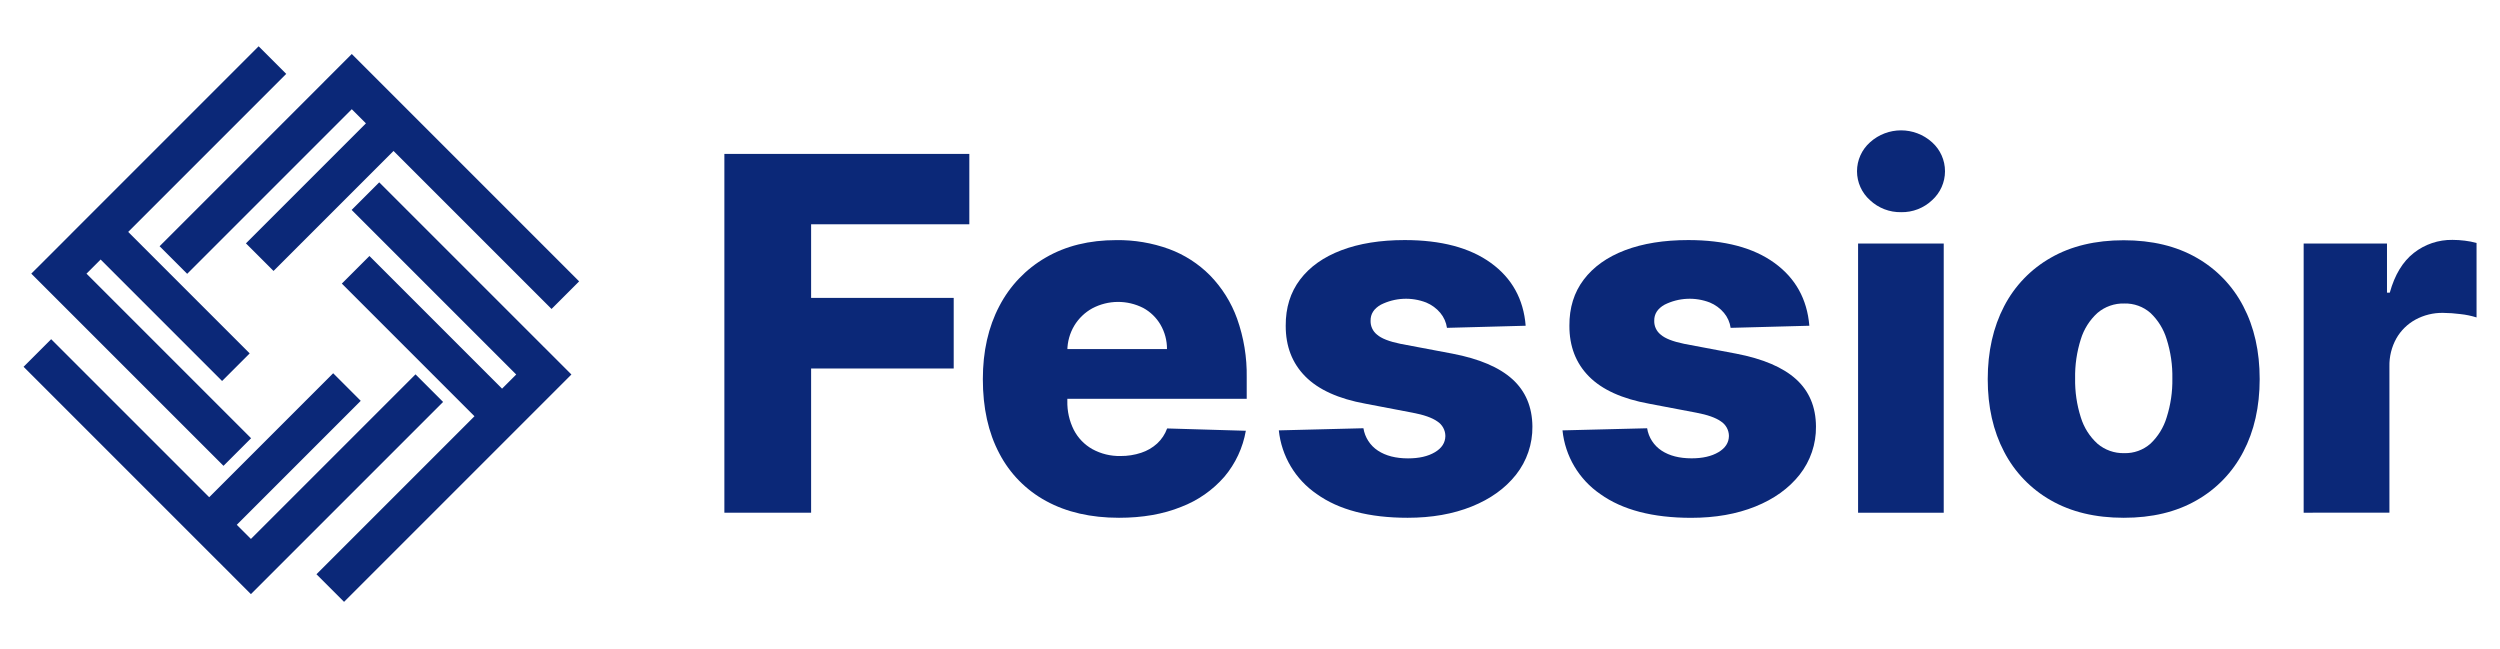
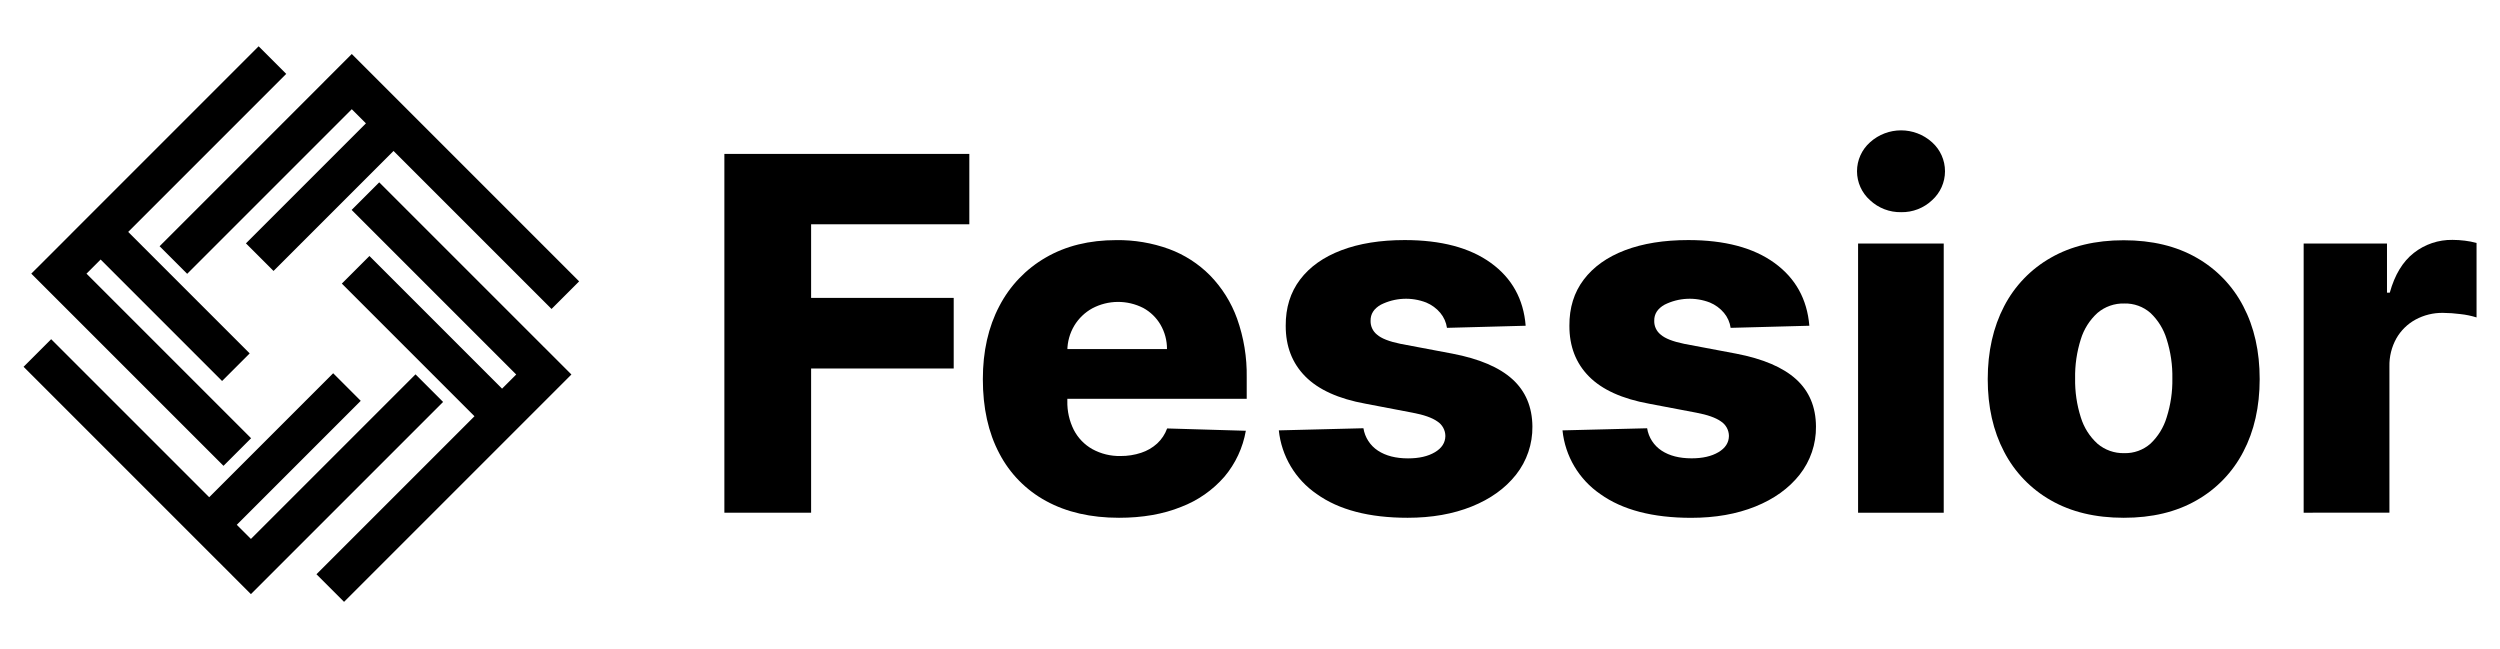
<svg xmlns="http://www.w3.org/2000/svg" id="Layer_1" data-name="Layer 1" viewBox="0 0 1080 280">
  <defs>
-     <style>.cls-1{fill:#0b2878;}</style>
+     <style>.cls-1{fill:current;}</style>
  </defs>
  <path class="cls-1" d="M312.93,221.49v-155H418.75V96.89H350.4v31.8H412v30.5H350.4v62.3Z" />
  <path class="cls-1" d="M483.41,223.68q-18.26,0-31.46-7.22a49.15,49.15,0,0,1-20.29-20.67q-7.08-13.42-7.07-32,0-18,7.11-31.53a51.63,51.63,0,0,1,20.06-21q12.94-7.53,30.51-7.53A64.32,64.32,0,0,1,505,107.57,48.66,48.66,0,0,1,522.76,119a52.1,52.1,0,0,1,11.66,18.65,72.12,72.12,0,0,1,4.16,25.4v9.23H437.53V150.79h66.61a20.77,20.77,0,0,0-2.8-10.52,19.31,19.31,0,0,0-7.45-7.23,23.86,23.86,0,0,0-22,.15,20.86,20.86,0,0,0-7.8,7.49,21.28,21.28,0,0,0-3,10.71v21.88a26.44,26.44,0,0,0,2.8,12.46,20.07,20.07,0,0,0,8,8.29A24.3,24.3,0,0,0,484.09,197,27.62,27.62,0,0,0,493,195.6a19,19,0,0,0,6.89-4,16.55,16.55,0,0,0,4.31-6.51l34,1a42,42,0,0,1-9.27,19.87A47,47,0,0,1,510.2,219Q498.62,223.68,483.41,223.68Z" />
  <path class="cls-1" d="M659.09,140.72l-34,.91a13,13,0,0,0-2.88-6.47,16,16,0,0,0-6.09-4.47,24.21,24.21,0,0,0-19.61.95c-3,1.71-4.48,4-4.42,7a7.36,7.36,0,0,0,2.76,5.9q2.83,2.5,10.18,4l22.4,4.23q17.43,3.34,25.94,11.06T662,184.25a32.94,32.94,0,0,1-7.08,20.82q-7,8.85-19.11,13.73t-27.71,4.88q-24.92,0-39.25-10.25a38.09,38.09,0,0,1-16.4-27.51L589,185a14.26,14.26,0,0,0,6.28,9.69q5.07,3.33,13,3.33,7.11,0,11.58-2.65c3-1.77,4.49-4.11,4.54-7a7.56,7.56,0,0,0-3.48-6.32q-3.4-2.4-10.67-3.76L589.9,174.4q-17.49-3.18-26-11.77t-8.47-21.91q-.07-11.65,6.2-19.94t17.87-12.68q11.58-4.39,27.32-4.39,23.61,0,37.25,9.88T659.09,140.72Z" />
  <path class="cls-1" d="M781.64,140.72l-34,.91a13,13,0,0,0-2.88-6.47,16,16,0,0,0-6.09-4.47,24.21,24.21,0,0,0-19.61.95c-3,1.71-4.49,4-4.43,7a7.34,7.34,0,0,0,2.77,5.9q2.83,2.5,10.18,4l22.4,4.23q17.41,3.34,25.93,11.06t8.59,20.44a32.94,32.94,0,0,1-7.08,20.82q-7,8.85-19.11,13.73t-27.7,4.88q-24.93,0-39.26-10.25A38,38,0,0,1,675,185.92l36.56-.91a14.24,14.24,0,0,0,6.29,9.69Q722.9,198,730.78,198q7.11,0,11.58-2.65c3-1.77,4.49-4.11,4.54-7a7.56,7.56,0,0,0-3.48-6.32q-3.4-2.4-10.67-3.76l-20.3-3.86q-17.49-3.18-26-11.77t-8.47-21.91q-.08-11.65,6.2-19.94T702,108.1q11.58-4.39,27.33-4.39,23.61,0,37.24,9.88T781.64,140.72Z" />
  <path class="cls-1" d="M821.31,91.66a19.1,19.1,0,0,1-13.47-5.18,16.73,16.73,0,0,1,0-25,20,20,0,0,1,26.83,0,16.81,16.81,0,0,1,0,25A18.88,18.88,0,0,1,821.31,91.66ZM802.69,221.49V105.22h37V221.49Z" />
  <path class="cls-1" d="M917.44,223.68q-18.32,0-31.45-7.53a51.06,51.06,0,0,1-20.22-21q-7.08-13.5-7.07-31.38t7.07-31.45a51.06,51.06,0,0,1,20.22-21q13.14-7.53,31.45-7.53t31.45,7.53a51.12,51.12,0,0,1,20.22,21q7.08,13.51,7.07,31.45t-7.07,31.38a51.12,51.12,0,0,1-20.22,21Q935.75,223.7,917.44,223.68Zm.23-27.92A16.45,16.45,0,0,0,929,191.67,25.92,25.92,0,0,0,936,180.31a52.44,52.44,0,0,0,2.46-16.81A52.86,52.86,0,0,0,936,146.55,25.92,25.92,0,0,0,929,135.19a16.44,16.44,0,0,0-11.28-4.08,17.17,17.17,0,0,0-11.62,4.08,25.38,25.38,0,0,0-7.19,11.36,52.86,52.86,0,0,0-2.46,16.95,52.44,52.44,0,0,0,2.46,16.81,25.38,25.38,0,0,0,7.19,11.36A17.18,17.18,0,0,0,917.67,195.76Z" />
  <path class="cls-1" d="M995.18,221.49V105.22h36v21.2h1.21q3.18-11.51,10.37-17.15a26.39,26.39,0,0,1,16.74-5.64,44.14,44.14,0,0,1,5.3.34,32.21,32.21,0,0,1,5.07,1v32.16a36.27,36.27,0,0,0-6.92-1.44,63.45,63.45,0,0,0-7.61-.53,24.15,24.15,0,0,0-11.86,2.92,21.27,21.27,0,0,0-8.25,8.1,23.89,23.89,0,0,0-3,12.15v63.13Z" />
  <polygon class="cls-1" points="246.85 161.78 148.63 260 136.71 248.08 204.97 179.82 147.67 122.51 159.59 110.59 216.89 167.9 223 161.79 151.9 90.69 163.82 78.77 234.92 149.87 234.93 149.86 246.85 161.78" />
  <polygon class="cls-1" points="13.52 118.22 25.44 130.14 25.44 130.14 96.55 201.24 108.47 189.32 37.36 118.22 43.47 112.11 95.94 164.59 107.86 152.67 55.38 100.19 123.65 31.92 111.73 20 43.46 88.27 43.46 88.27 31.54 100.19 31.54 100.19 25.44 106.3 25.44 106.3 13.52 118.21 13.52 118.21 13.52 118.22" />
  <polygon class="cls-1" points="120.32 244.74 191.42 173.64 179.5 161.72 108.4 232.82 102.29 226.72 155.84 173.16 143.93 161.24 90.37 214.8 22.1 146.53 10.18 158.45 78.45 226.72 78.45 226.72 90.37 238.64 90.37 238.64 96.48 244.74 96.48 244.74 108.39 256.66 108.4 256.66 108.4 256.66 120.32 244.74 120.32 244.74" />
  <polygon class="cls-1" points="250.18 121.55 151.97 23.33 140.04 35.26 140.05 35.26 68.94 106.37 80.86 118.29 151.97 47.18 158.08 53.29 106.24 105.13 118.16 117.05 170 65.21 238.26 133.47 250.18 121.55" />
</svg>
